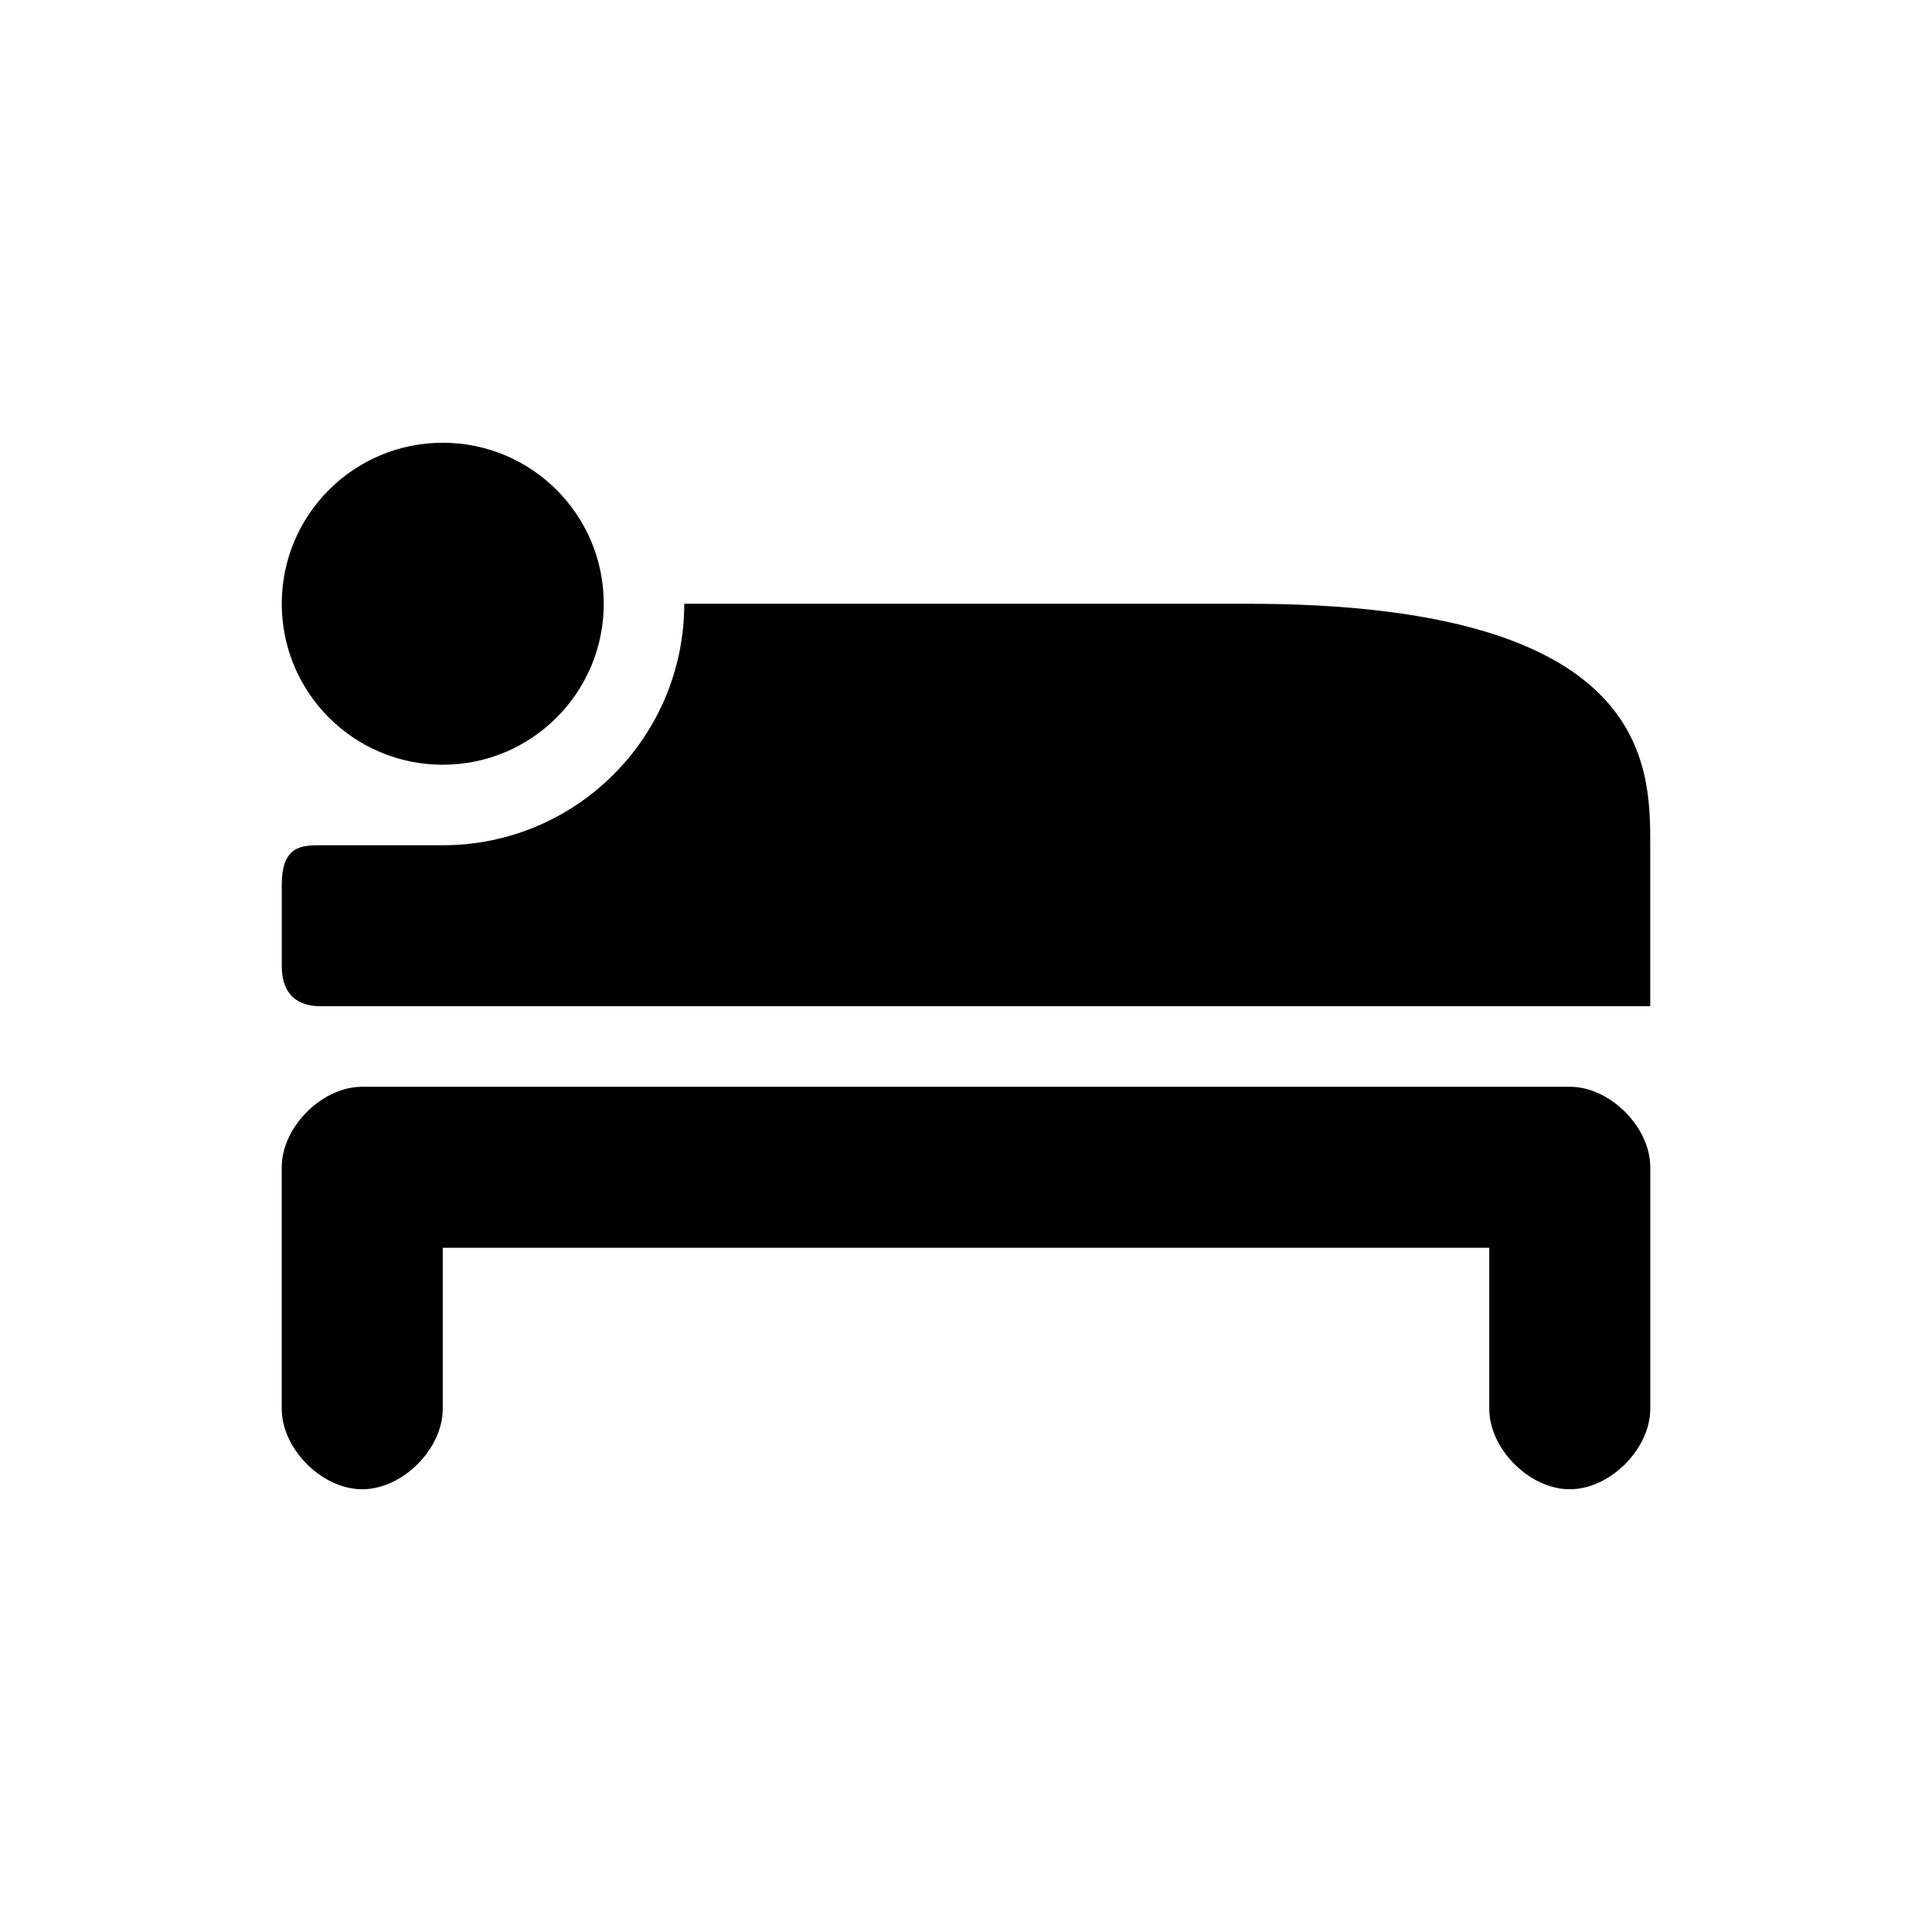
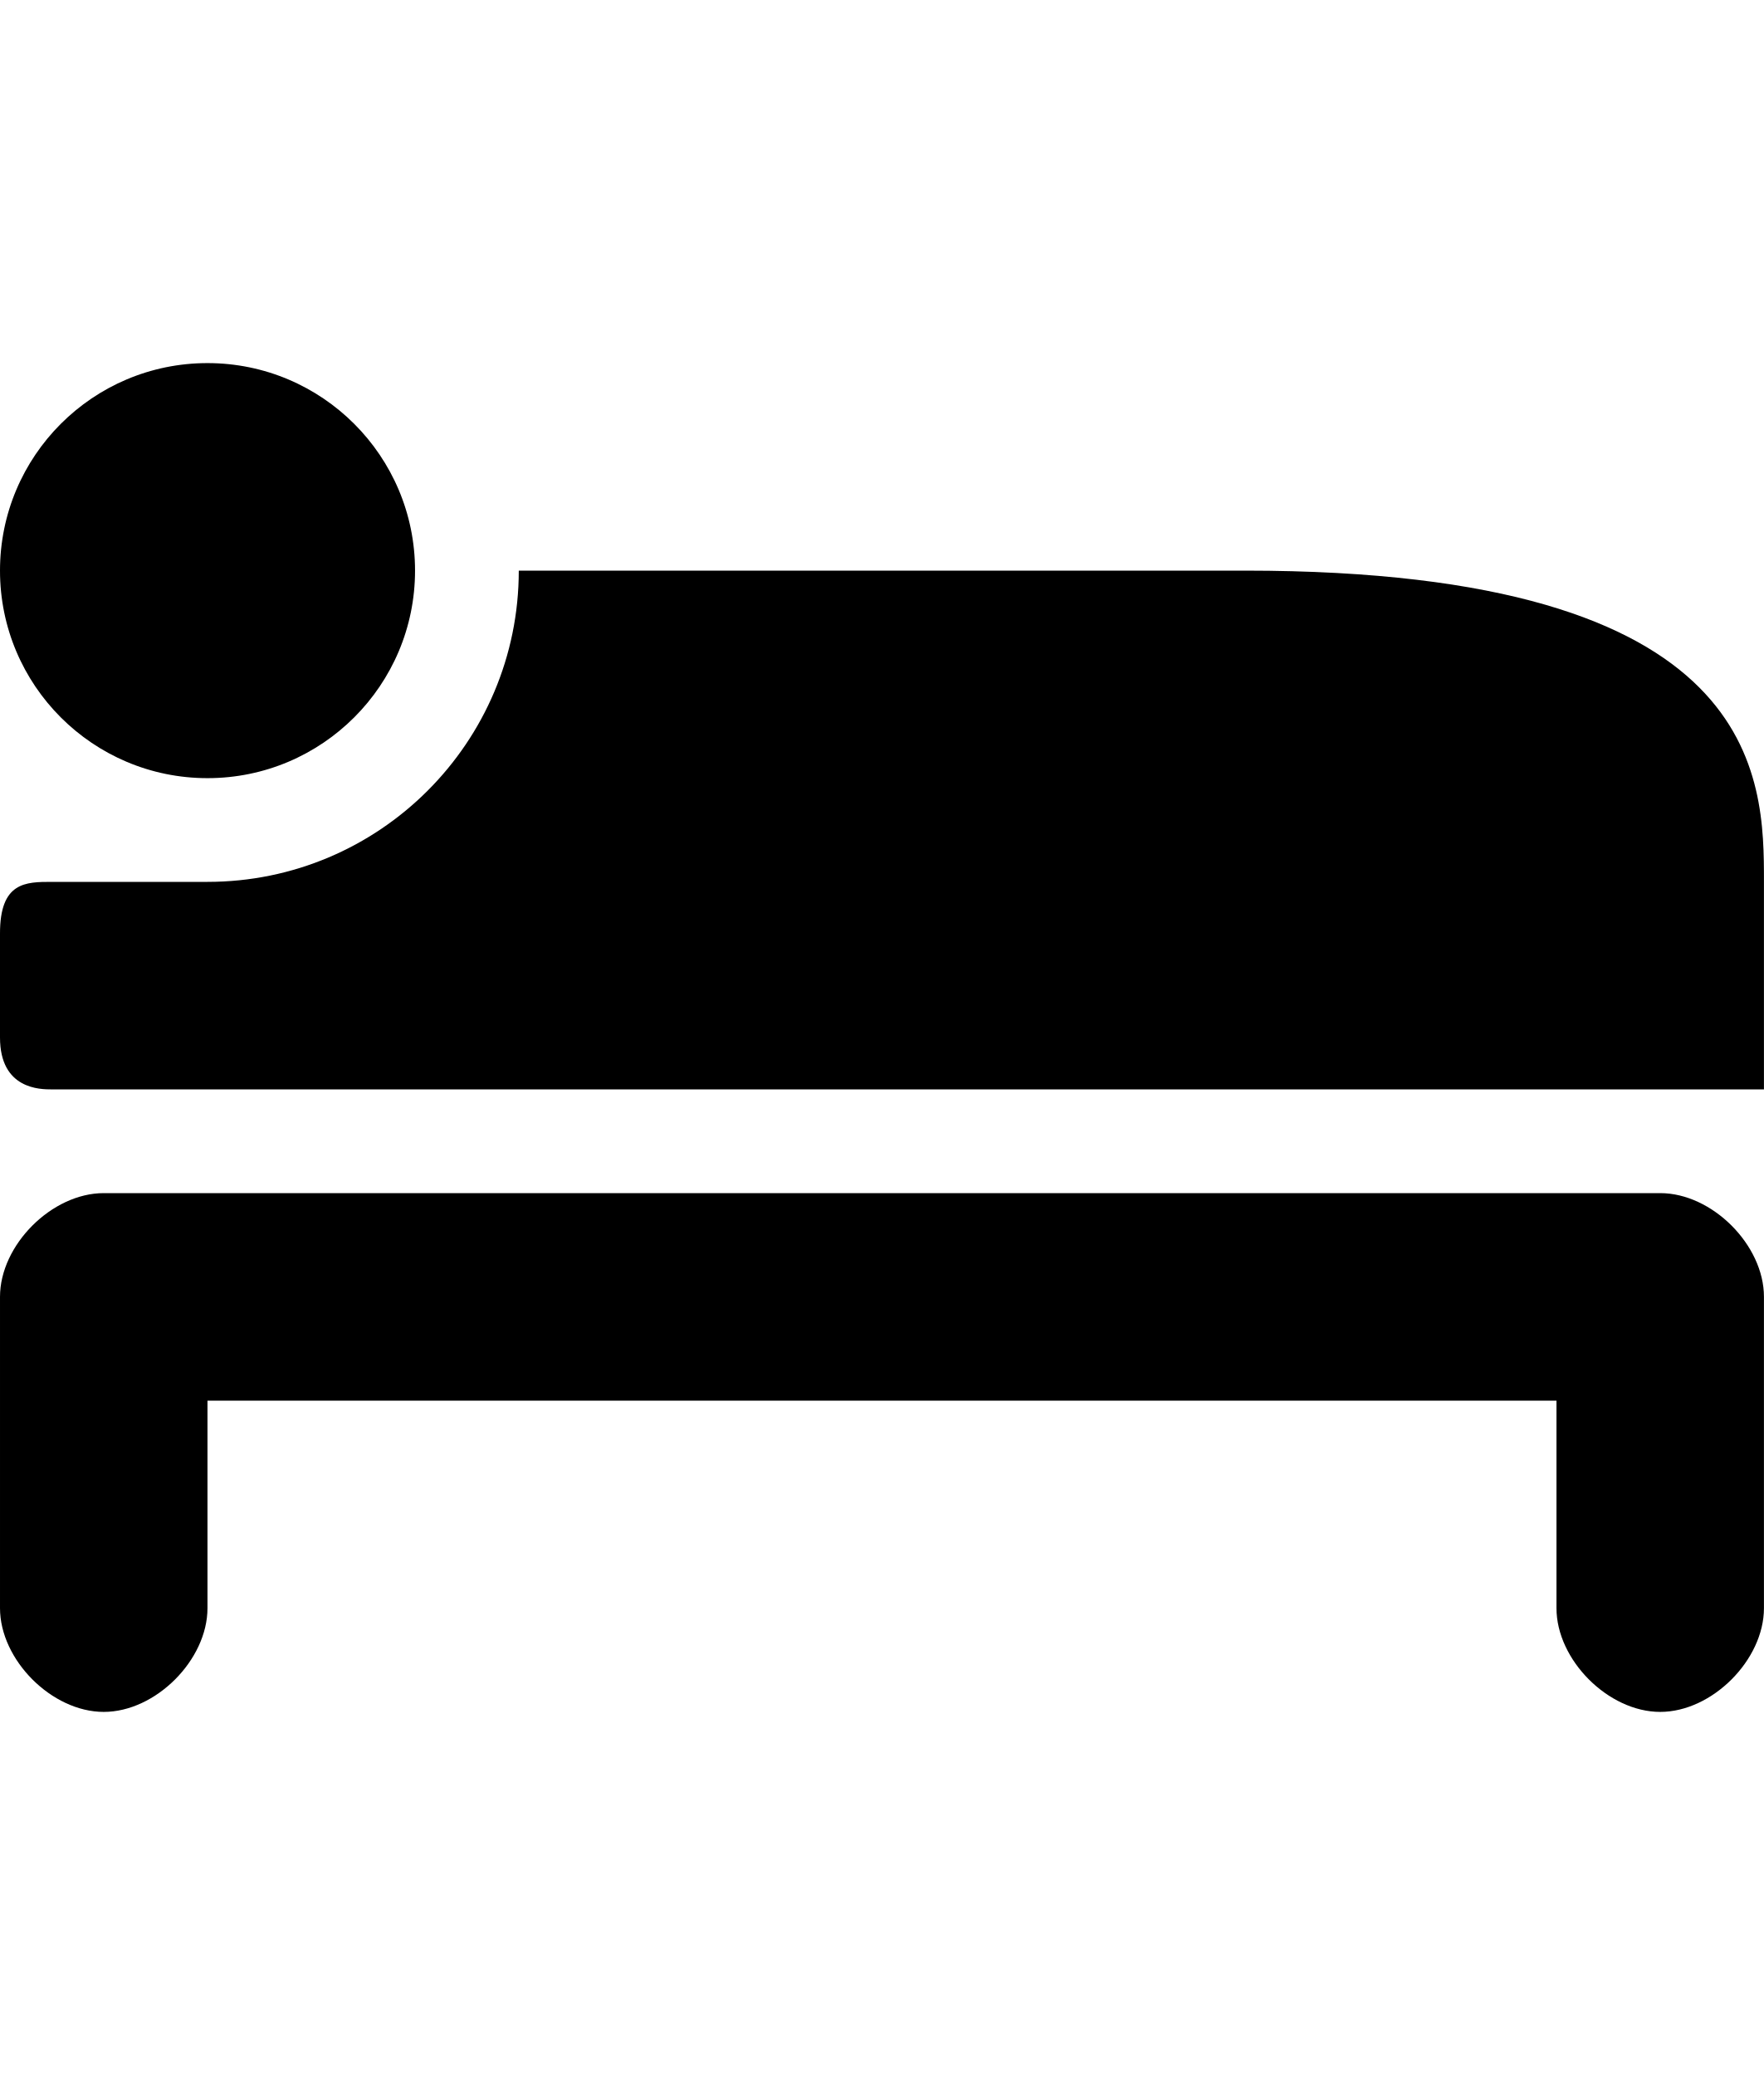
- <svg xmlns="http://www.w3.org/2000/svg" version="1.1" width="1000" height="1000" id="svg6584">
-   <defs id="defs6586" />
-   <g transform="scale(10) translate(0,-952.362)" id="layer1">
-     <path d="m 22.917,975.279 c -4.602,0 -8.333,3.731 -8.333,8.333 0,4.602 3.731,8.333 8.333,8.333 4.602,0 8.333,-3.731 8.333,-8.333 0,-4.603 -3.731,-8.333 -8.333,-8.333 z m 12.5,8.333 c 0,6.904 -5.596,12.5 -12.5,12.5 l -6.25,0 c -1.052,0 -2.089,0 -2.083,2.083 0.002,0.567 0,2.565 0,4.167 0,2.083 1.619,2.083 2.083,2.083 l 68.75,0 0,-8.333 c 0,-4.167 0,-12.5 -20.833,-12.5 z M 18.75,1008.612 c -2.083,0 -4.167,2.083 -4.167,4.167 -0.001,4.128 0,8.935 0,12.5 0,2.083 2.083,4.167 4.167,4.167 2.083,0 4.167,-2.083 4.167,-4.167 l 0,-8.333 54.167,0 0,8.333 c 0,2.083 2.083,4.167 4.167,4.167 2.083,0 4.167,-2.083 4.167,-4.167 l 0,-12.5 c 0,-2.083 -2.083,-4.167 -4.167,-4.167 z" id="path4536" style="color:#000000;fill:#000000;fill-opacity:1;stroke:none;stroke-width:2;marker:none;visibility:visible;display:inline;overflow:visible;enable-background:accumulate" />
-   </g>
+ <svg xmlns="http://www.w3.org/2000/svg" width="850" height="1000">
+   <path d="M99.976 174.987c-55.229 0 -99.976 44.783 -99.976 100.013 0 55.23 44.747 100.013 99.976 100.013s100.013 -44.783 100.013 -100.013c0 -55.23 -44.784 -100.013 -100.013 -100.013zm150 100.013c0 82.844 -67.157 150 -150 150l-75 0c-12.63 0 -25.04 .012 -24.976 25.013 .018 6.799 0 30.773 0 49.987 0 25.001 19.404 25.013 24.976 25.013l825 0l0 -100.013c0 -49.999 .025 -150 -249.976 -150l-350.026 0zm-199.987 300c-25 0 -49.987 24.988 -49.987 49.987 -.012 49.535 0 107.225 0 150 0 25 24.988 50.026 49.987 50.026s49.987 -25.026 49.987 -50.026l0 -99.976l650.026 0l0 99.976c0 25 24.988 50.026 49.987 50.026s49.987 -25.026 49.987 -50.026l0 -150c0 -25 -24.988 -49.987 -49.987 -49.987l-750 0z" color="#000" overflow="visible" enable-background="accumulate" />
</svg>
